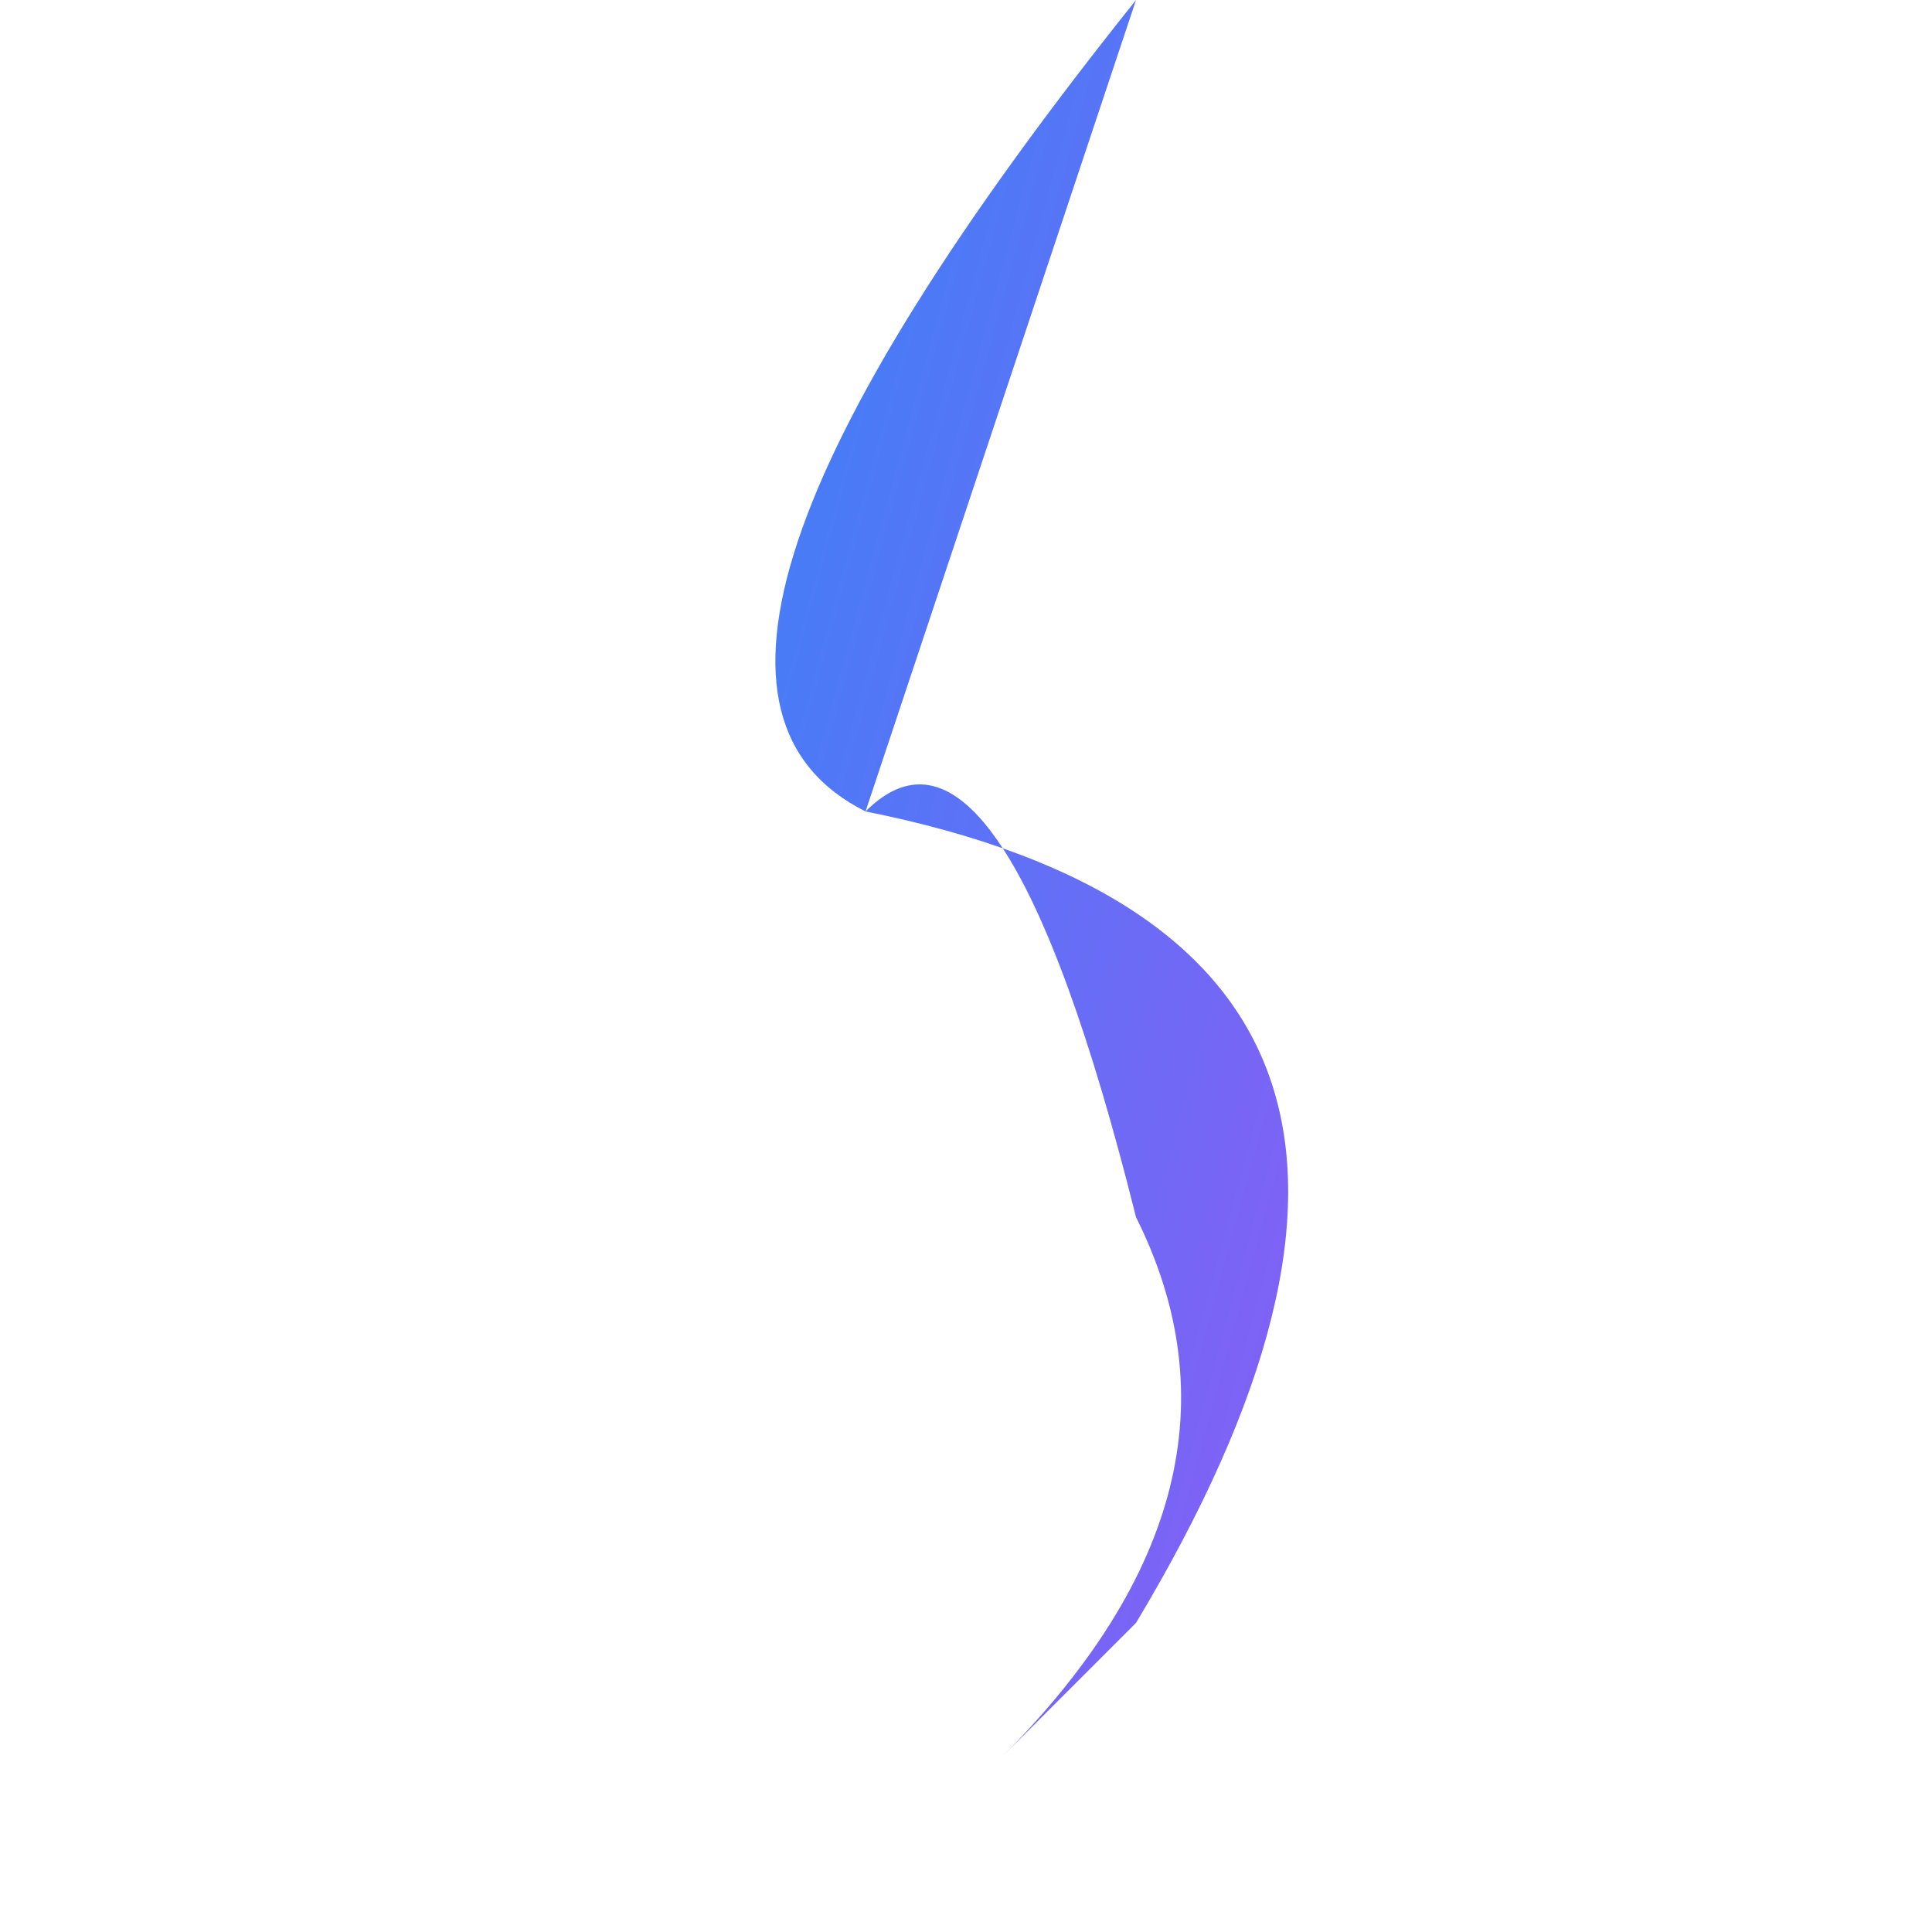
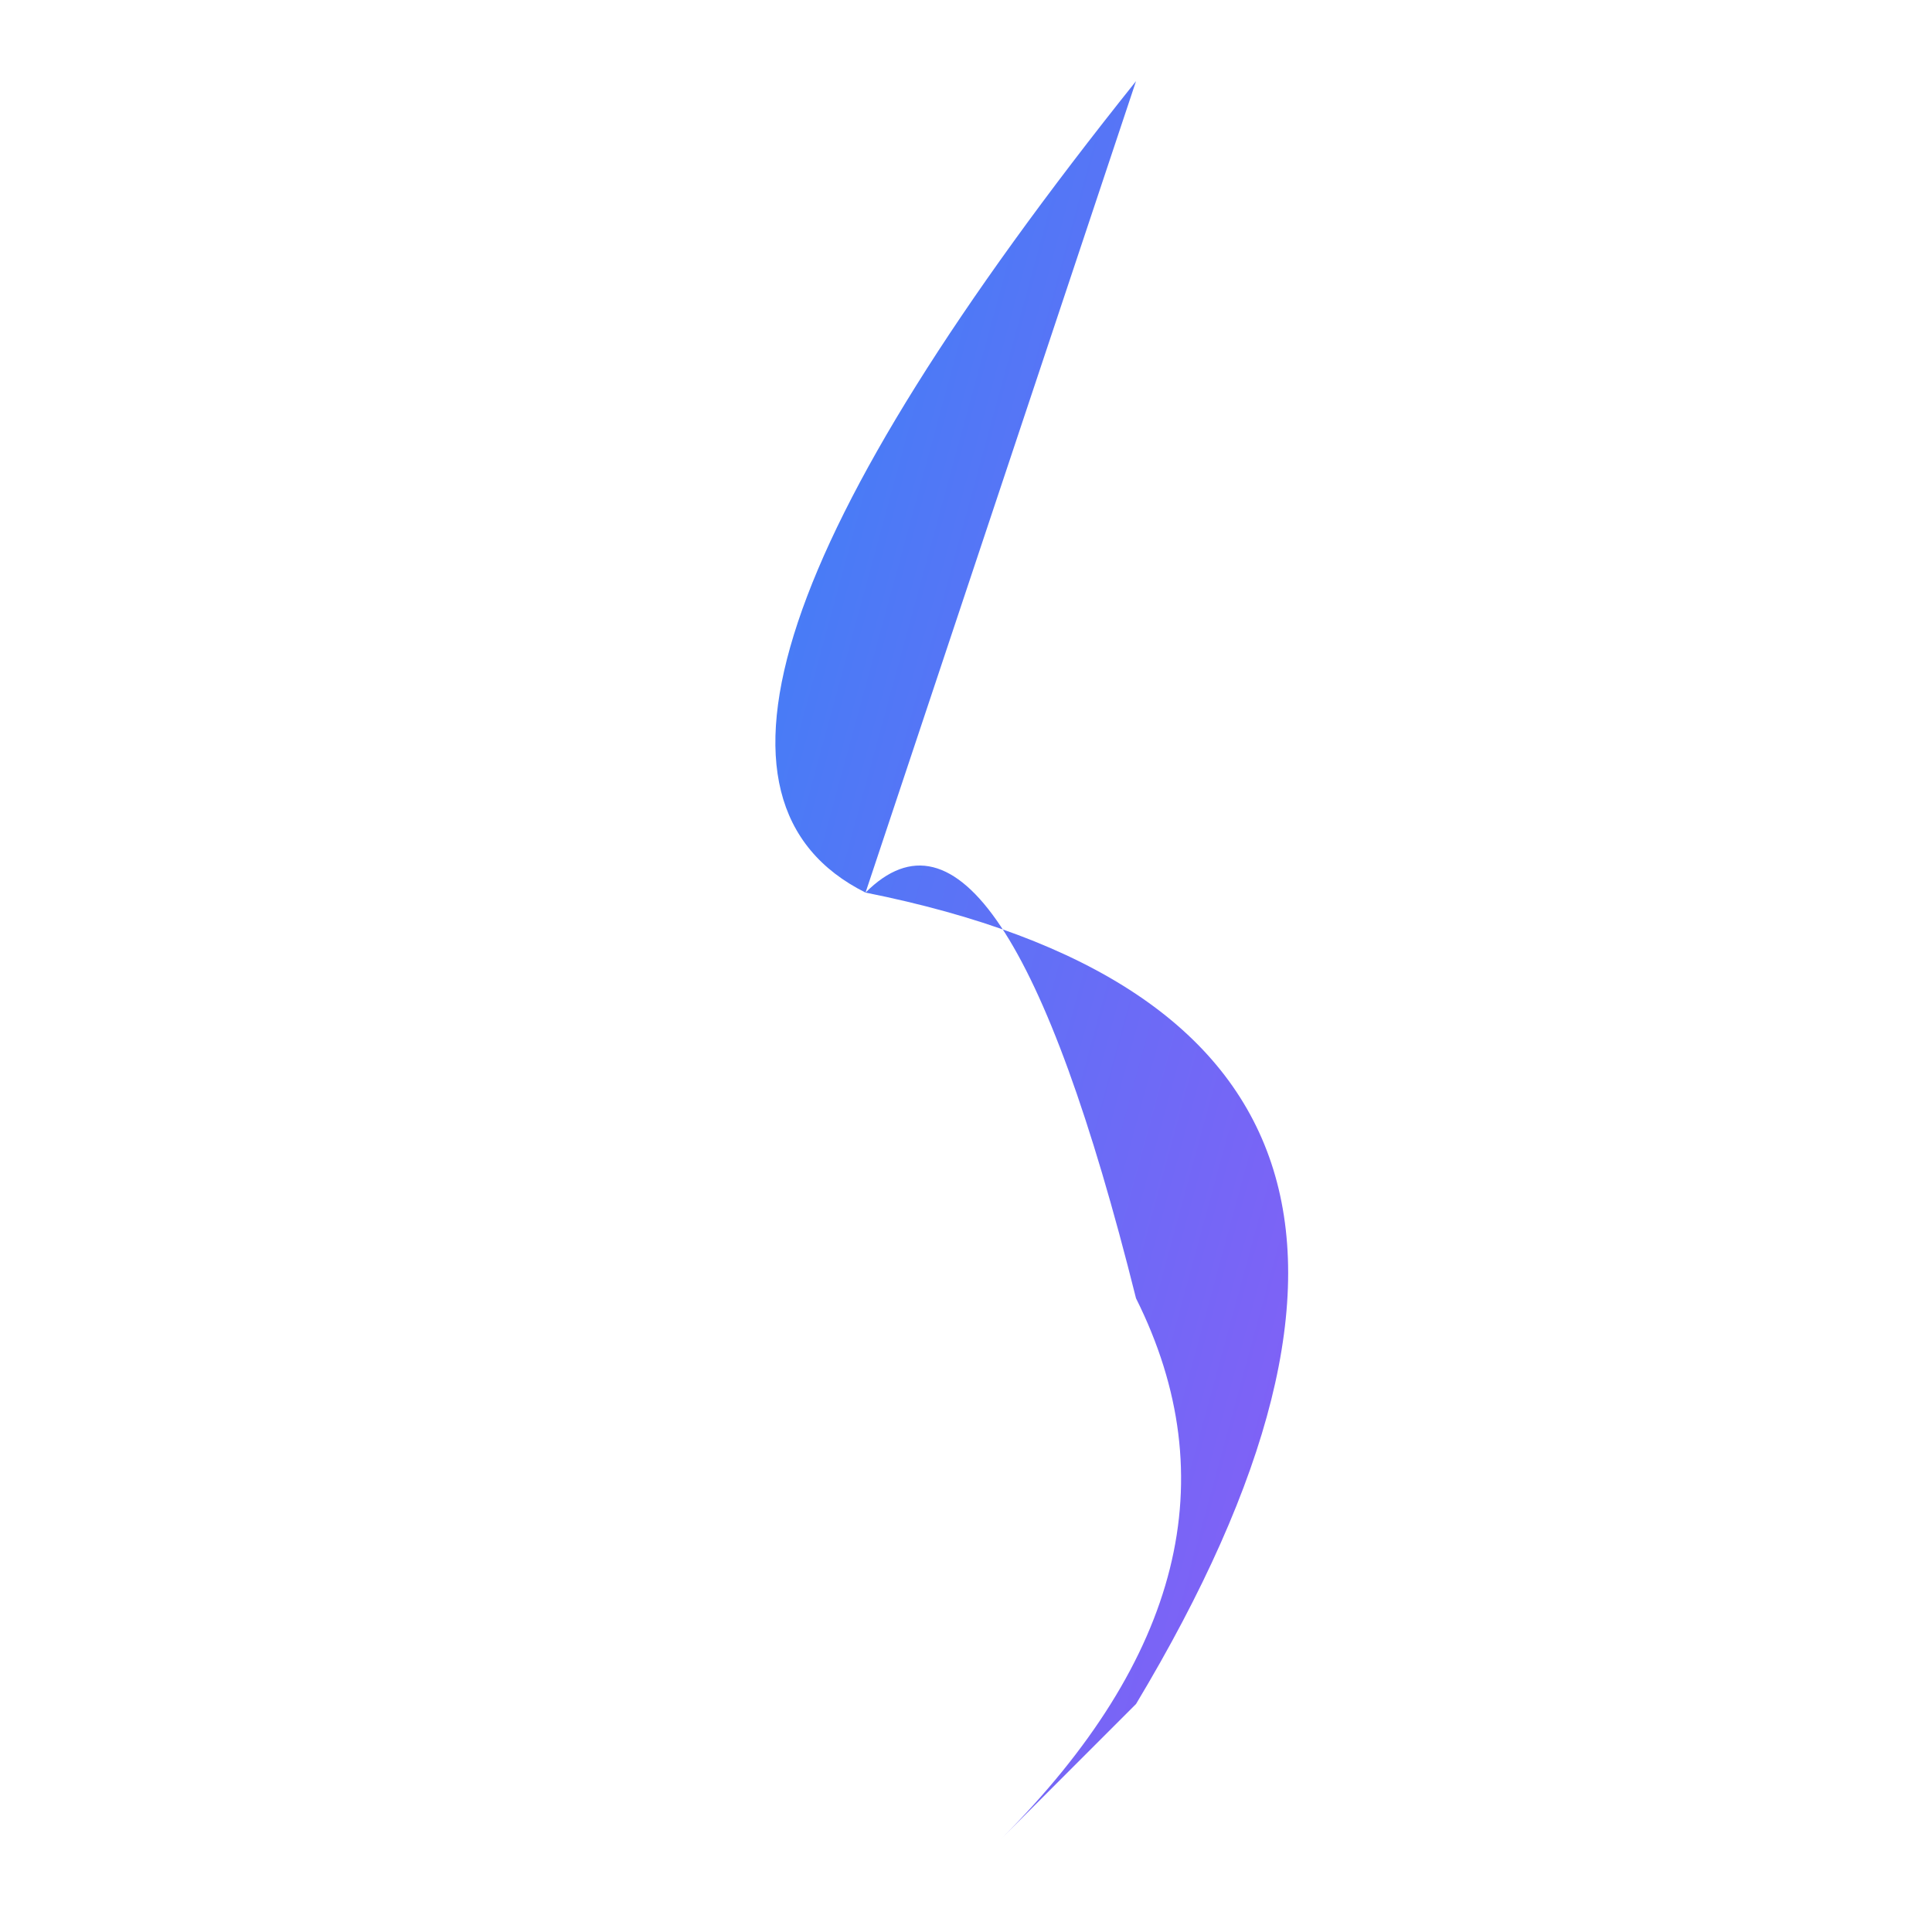
<svg xmlns="http://www.w3.org/2000/svg" viewBox="0 0 100 100">
-   <g transform="scale(1.4) translate(-8,-15)">
+   <g transform="scale(1.4) translate(-8,-12)">
    <path fill="url(#gradient)" d="M50 15 Q30 40 40 45 Q65 50 50 75 Q35 90 45 80 Q55 70 50 60 Q45 40 40 45" />
  </g>
  <defs>
    <linearGradient id="gradient" x1="0" y1="0" x2="100%" y2="100%">
      <stop offset="0%" stop-color="#3b82f6" />
      <stop offset="100%" stop-color="#8b5cf6" />
    </linearGradient>
  </defs>
</svg>
